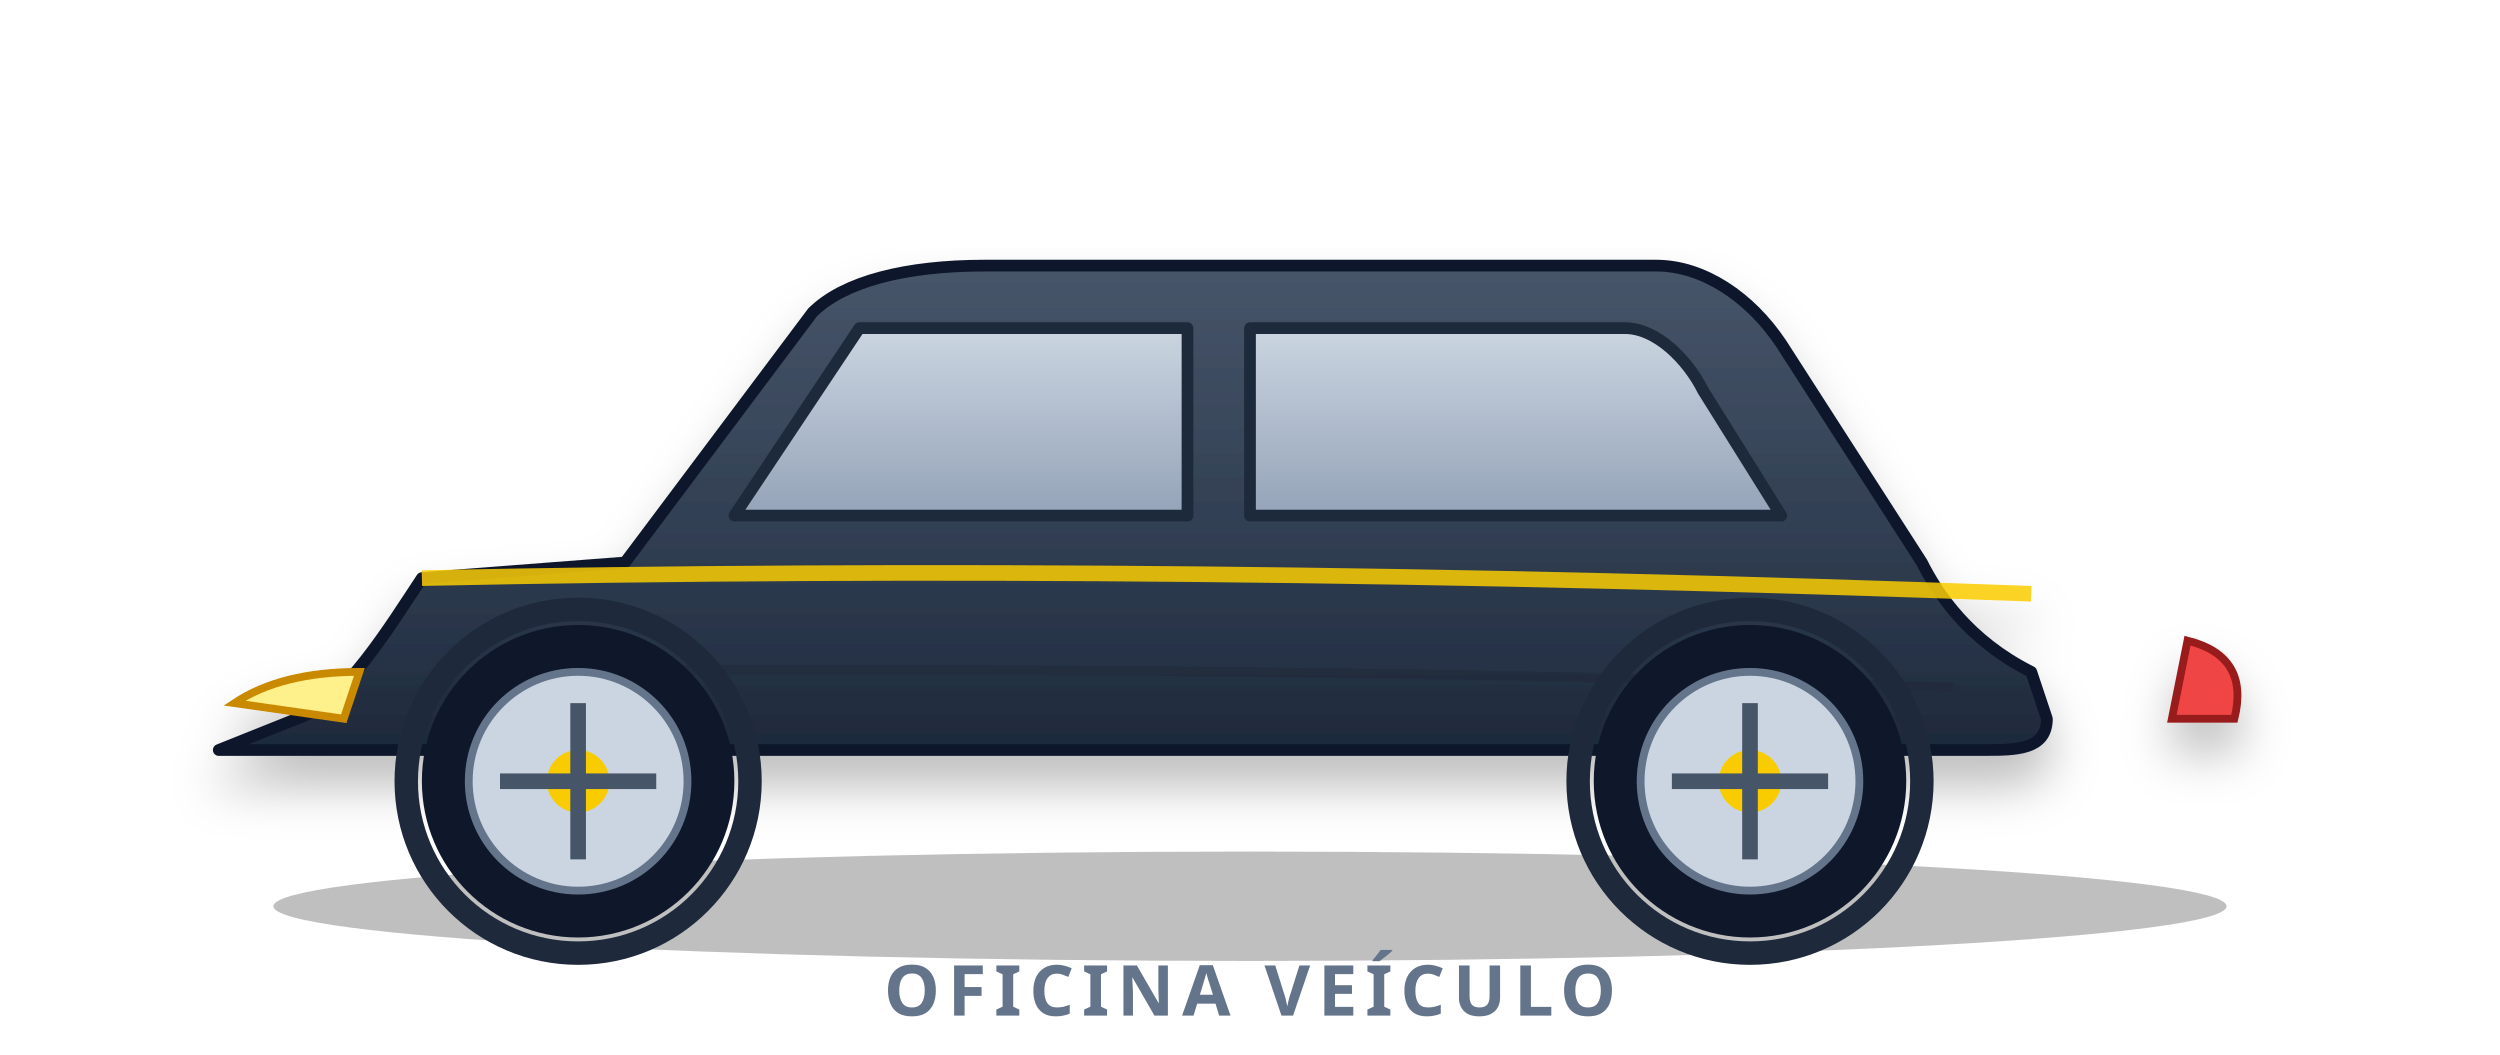
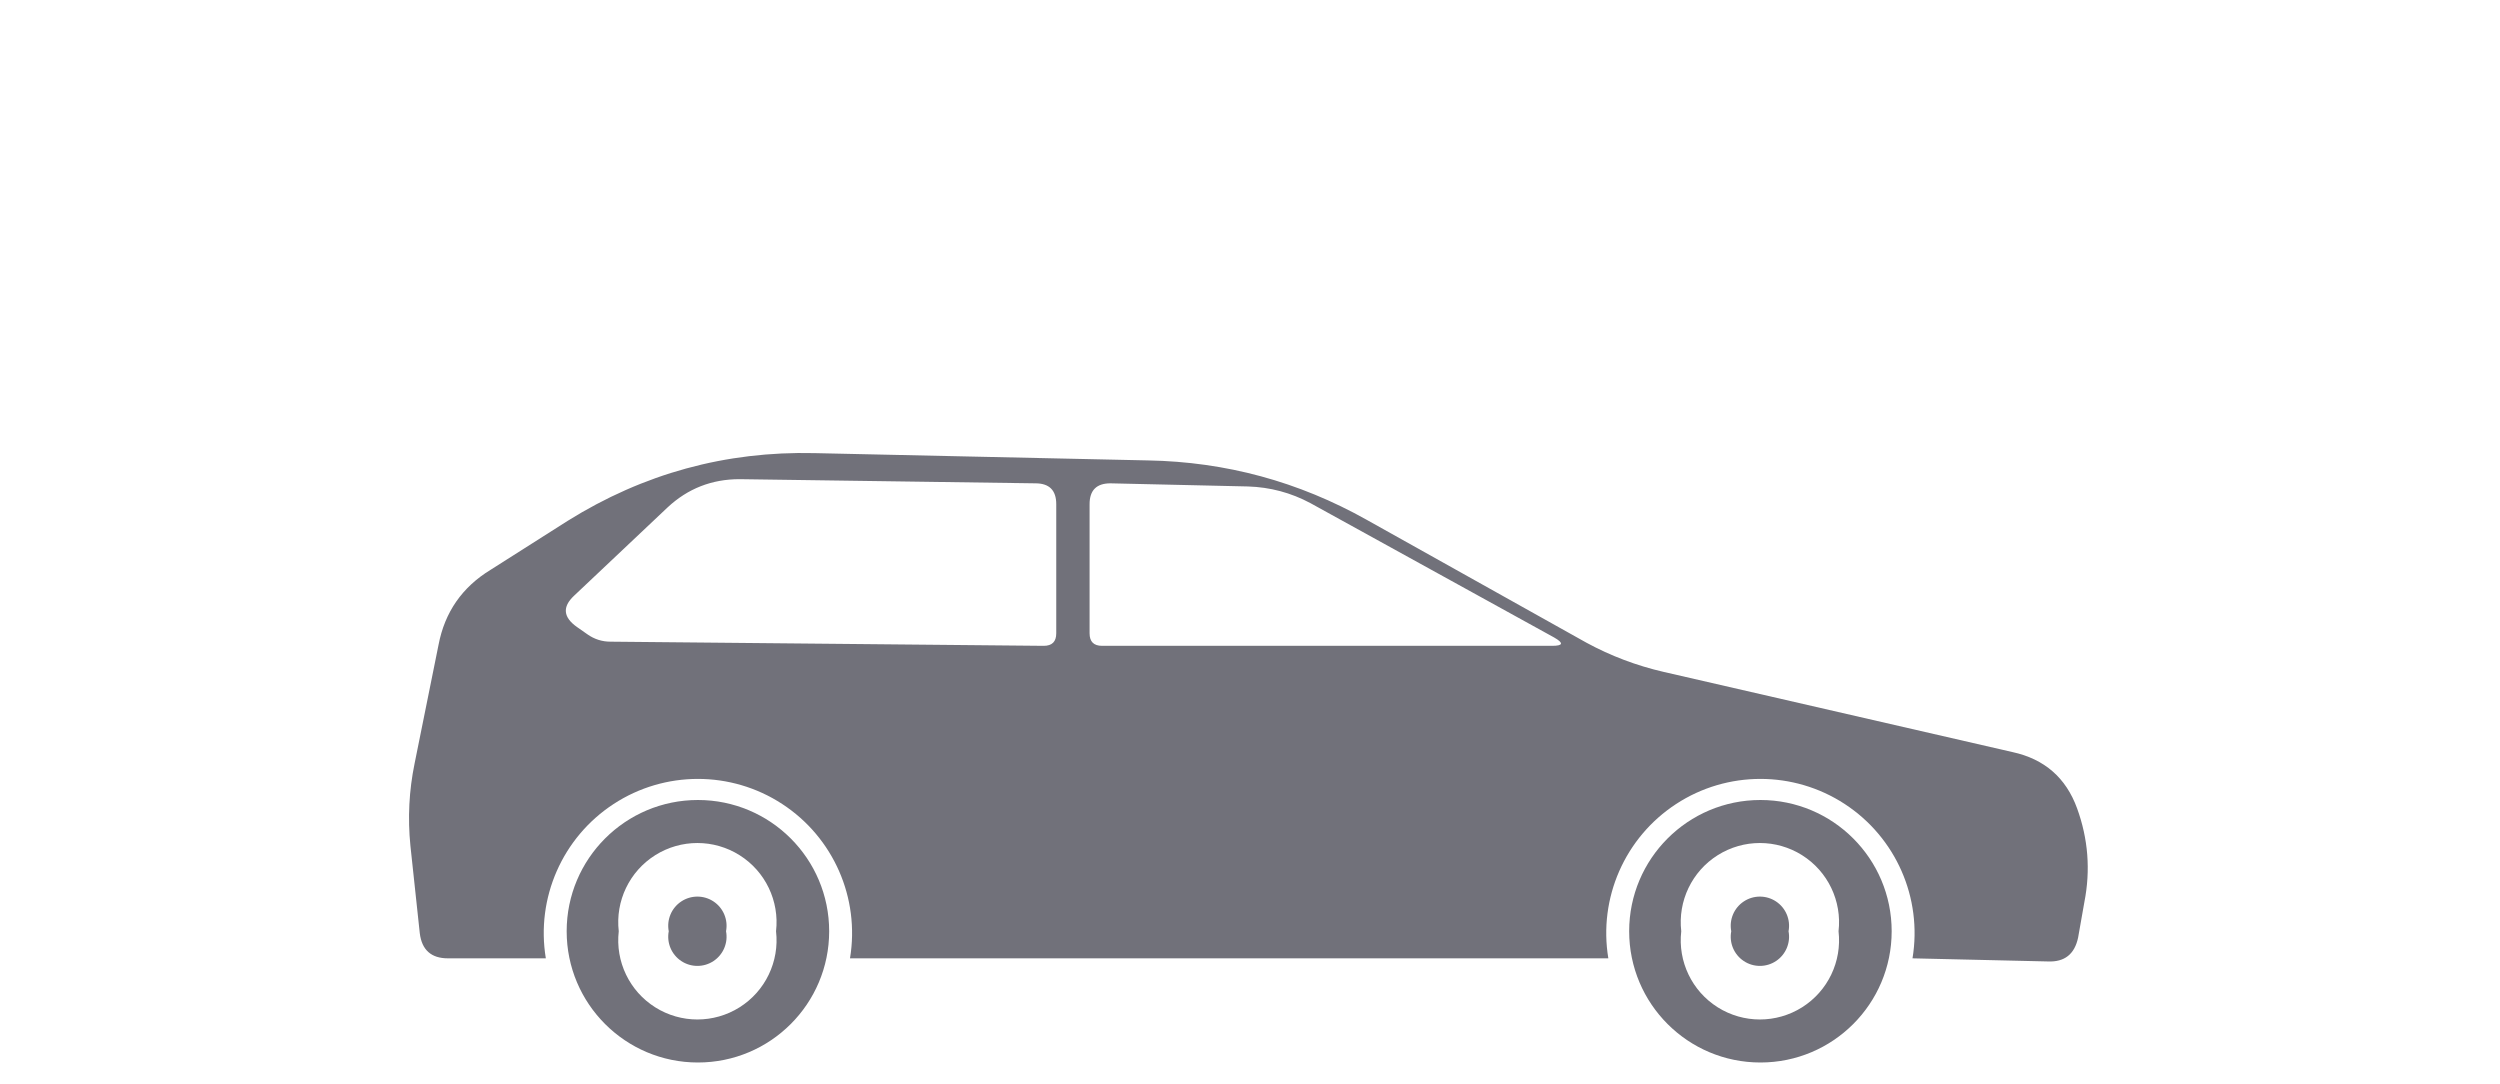
- <svg xmlns="http://www.w3.org/2000/svg" viewBox="0 0 320 135" width="100%" height="100%">
-   <defs>
-     <linearGradient id="body-grad-Veículo" x1="0%" y1="0%" x2="0%" y2="100%">
-       <stop offset="0%" stop-color="#475569" />
-       <stop offset="50%" stop-color="#334155" />
-       <stop offset="100%" stop-color="#1e293b" />
-     </linearGradient>
-     <linearGradient id="glass-grad-Veículo" x1="0%" y1="0%" x2="0%" y2="100%">
-       <stop offset="0%" stop-color="#cbd5e1" />
-       <stop offset="100%" stop-color="#94a3b8" />
-     </linearGradient>
-     <filter id="shadow-Veículo" x="-10%" y="-10%" width="120%" height="130%">
-       <feDropShadow dx="0" dy="4" stdDeviation="3" flood-color="#000000" flood-opacity="0.25" />
-     </filter>
-   </defs>
-   <ellipse cx="160" cy="116" rx="125" ry="7" fill="#000000" opacity="0.25" />
-   <g filter="url(#shadow-Veículo)">
-     <path d="M 28,96 L 38,92 C 44,90 50,80 54,74 L 80,72 L 104,40 C 108,36 116,34 126,34 L 212,34 C 218,34 224,38 228,44 L 246,72 C 248,76 252,82 260,86 L 262,92 C 262,96 258,96 254,96 Z" fill="url(#body-grad-Veículo)" stroke="#0f172a" stroke-width="1.5" stroke-linejoin="round" />
-     <path d="M 54,74 Q 150,72 260,76" fill="none" stroke="#f9cc01" stroke-width="2" opacity="0.85" />
-     <path d="M 60,86 Q 160,85 250,88" fill="none" stroke="#1e293b" stroke-width="1.2" opacity="0.6" />
-     <path d="M 110,42 L 152,42 L 152,66 L 94,66 Z M 160,42 L 208,42 C 212,42 216,46 218,50 L 228,66 L 160,66 Z" fill="url(#glass-grad-Veículo)" stroke="#1e293b" stroke-width="1.5" stroke-linejoin="round" />
-     <path d="M 30,90 Q 36,86 46,86 L 44,92 Z" fill="#fef08a" stroke="#ca8a04" stroke-width="1" />
-     <path d="M 280,82 Q 288,84 286,92 L 278,92 Z" fill="#ef4444" stroke="#991b1b" stroke-width="1" />
-   </g>
-   <g>
-     <circle cx="74" cy="100" r="22" fill="none" stroke="#1e293b" stroke-width="3" />
-     <circle cx="74" cy="100" r="20" fill="#0f172a" />
-     <circle cx="74" cy="100" r="14" fill="#cbd5e1" stroke="#64748b" stroke-width="1" />
-     <circle cx="74" cy="100" r="4" fill="#f9cc01" />
-     <line x1="64" y1="100" x2="84" y2="100" stroke="#475569" stroke-width="2" />
-     <line x1="74" y1="90" x2="74" y2="110" stroke="#475569" stroke-width="2" />
-   </g>
-   <g>
-     <circle cx="224" cy="100" r="22" fill="none" stroke="#1e293b" stroke-width="3" />
-     <circle cx="224" cy="100" r="20" fill="#0f172a" />
-     <circle cx="224" cy="100" r="14" fill="#cbd5e1" stroke="#64748b" stroke-width="1" />
-     <circle cx="224" cy="100" r="4" fill="#f9cc01" />
-     <line x1="214" y1="100" x2="234" y2="100" stroke="#475569" stroke-width="2" />
-     <line x1="224" y1="90" x2="224" y2="110" stroke="#475569" stroke-width="2" />
-   </g>
-   <text x="160" y="130" font-family="'Segoe UI', -apple-system, sans-serif" font-size="9" font-weight="700" fill="#64748b" text-anchor="middle" letter-spacing="1">OFICINA VEÍCULO</text>
+ <svg xmlns="http://www.w3.org/2000/svg" viewBox="0 0 240 104" color="#71717a" fill="currentColor" fill-rule="evenodd">
+   <path d="M183.6 92L196.6 92.3Q199 92.4 199.5 90L200.1 86.6Q201 82 199.4 77.6Q197.8 73.2 193.2 72.2L159.7 64.5Q155.8 63.6 152.3 61.7L131.2 49.9Q121.4 44.4 110.2 44.2L78.2 43.5Q65.4 43.2 54.5 50L47.1 54.7Q43 57.2 42.1 61.9L39.8 73.3Q39 77.2 39.4 81.2L40.3 89.6Q40.6 92 43 92L52.4 92A14.8 14.8 0 1 1 81.6 92L154.4 92A14.8 14.8 0 1 1 183.6 92ZM149 62Q150.6 62 149.2 61.2L125.8 48.3Q123 46.8 119.8 46.7L106.6 46.4Q104.6 46.4 104.6 48.4L104.6 60.8Q104.6 62 105.8 62ZM100.2 62Q101.4 62 101.4 60.8L101.4 48.4Q101.4 46.4 99.4 46.4L71 46Q67 46 64.1 48.7L55.1 57.2Q53.4 58.8 55.4 60.2L56.4 60.9Q57.4 61.6 58.6 61.6Z" />
+   <path d="M54.4 89.4a12.6 12.6 0 1 0 25.2 0a12.6 12.6 0 1 0 -25.2 0ZM59.4 89.4a7.6 7.6 0 1 0 15.1 0a7.6 7.6 0 1 0 -15.1 0ZM64.2 89.4a2.8 2.8 0 1 0 5.5 0a2.8 2.8 0 1 0 -5.5 0ZM156.4 89.4a12.6 12.6 0 1 0 25.2 0a12.6 12.6 0 1 0 -25.2 0ZM161.4 89.4a7.6 7.6 0 1 0 15.1 0a7.6 7.6 0 1 0 -15.1 0ZM166.2 89.4a2.8 2.8 0 1 0 5.5 0a2.8 2.8 0 1 0 -5.5 0Z" />
</svg>
